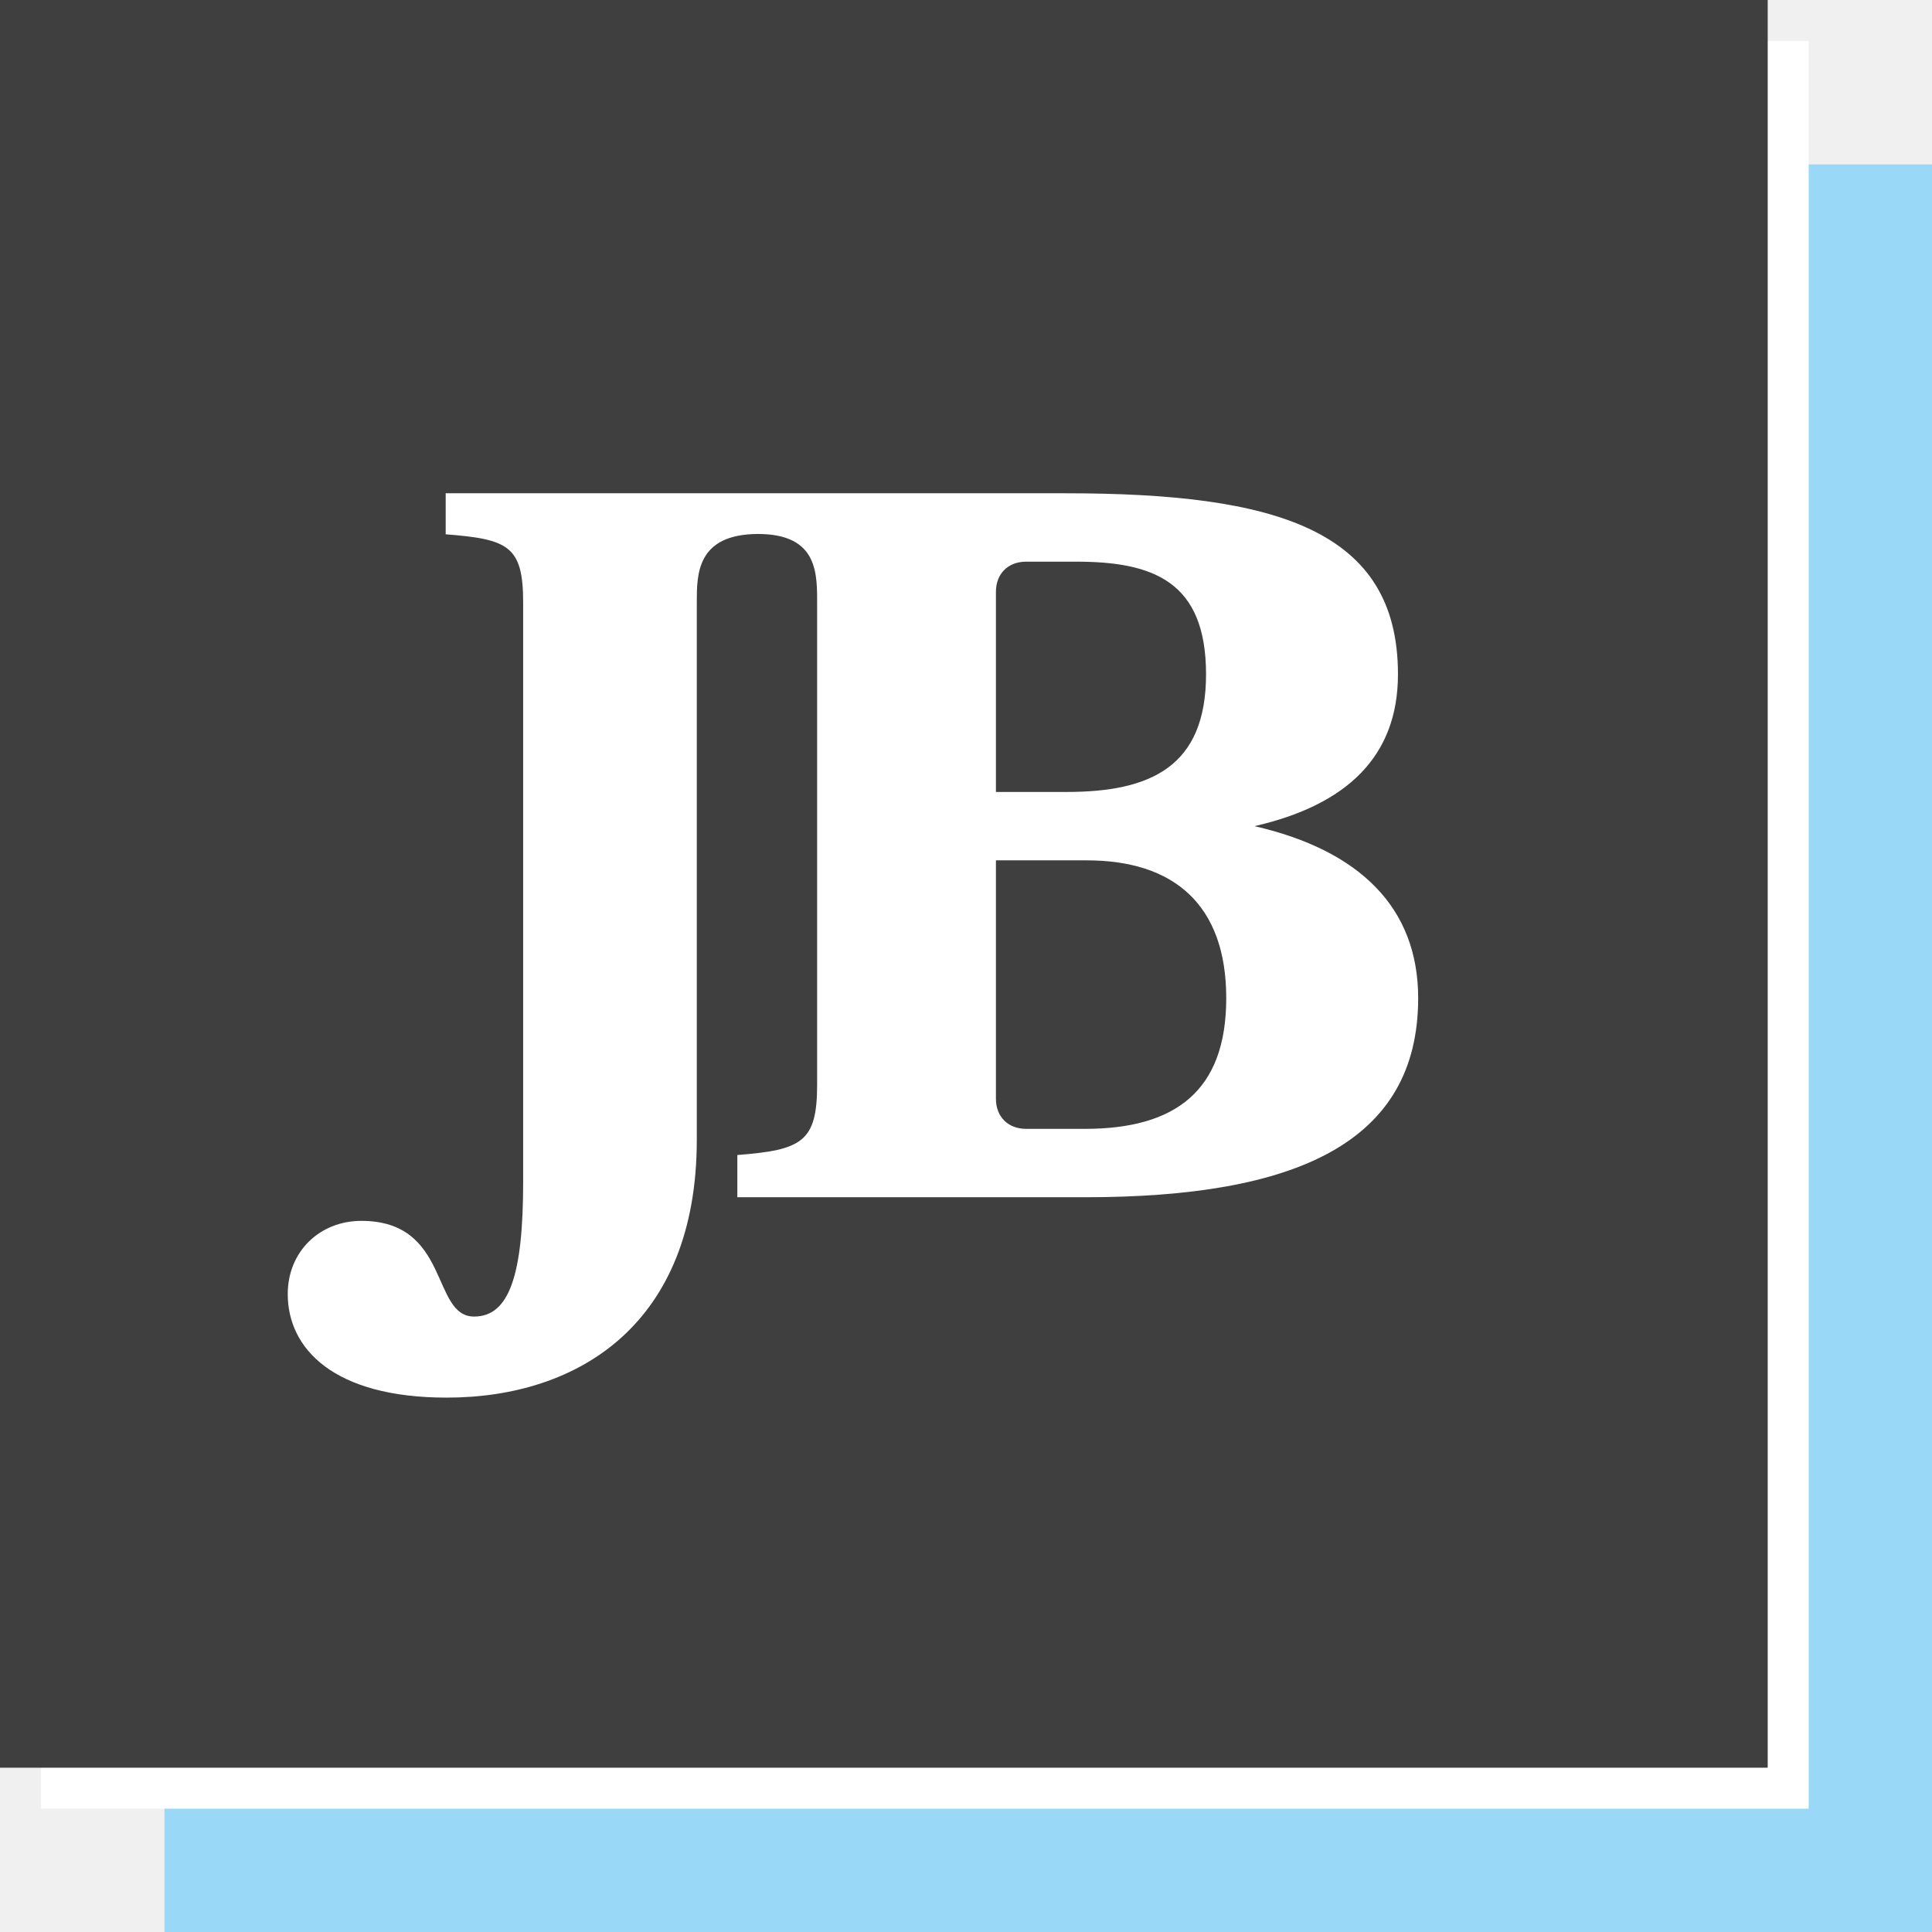
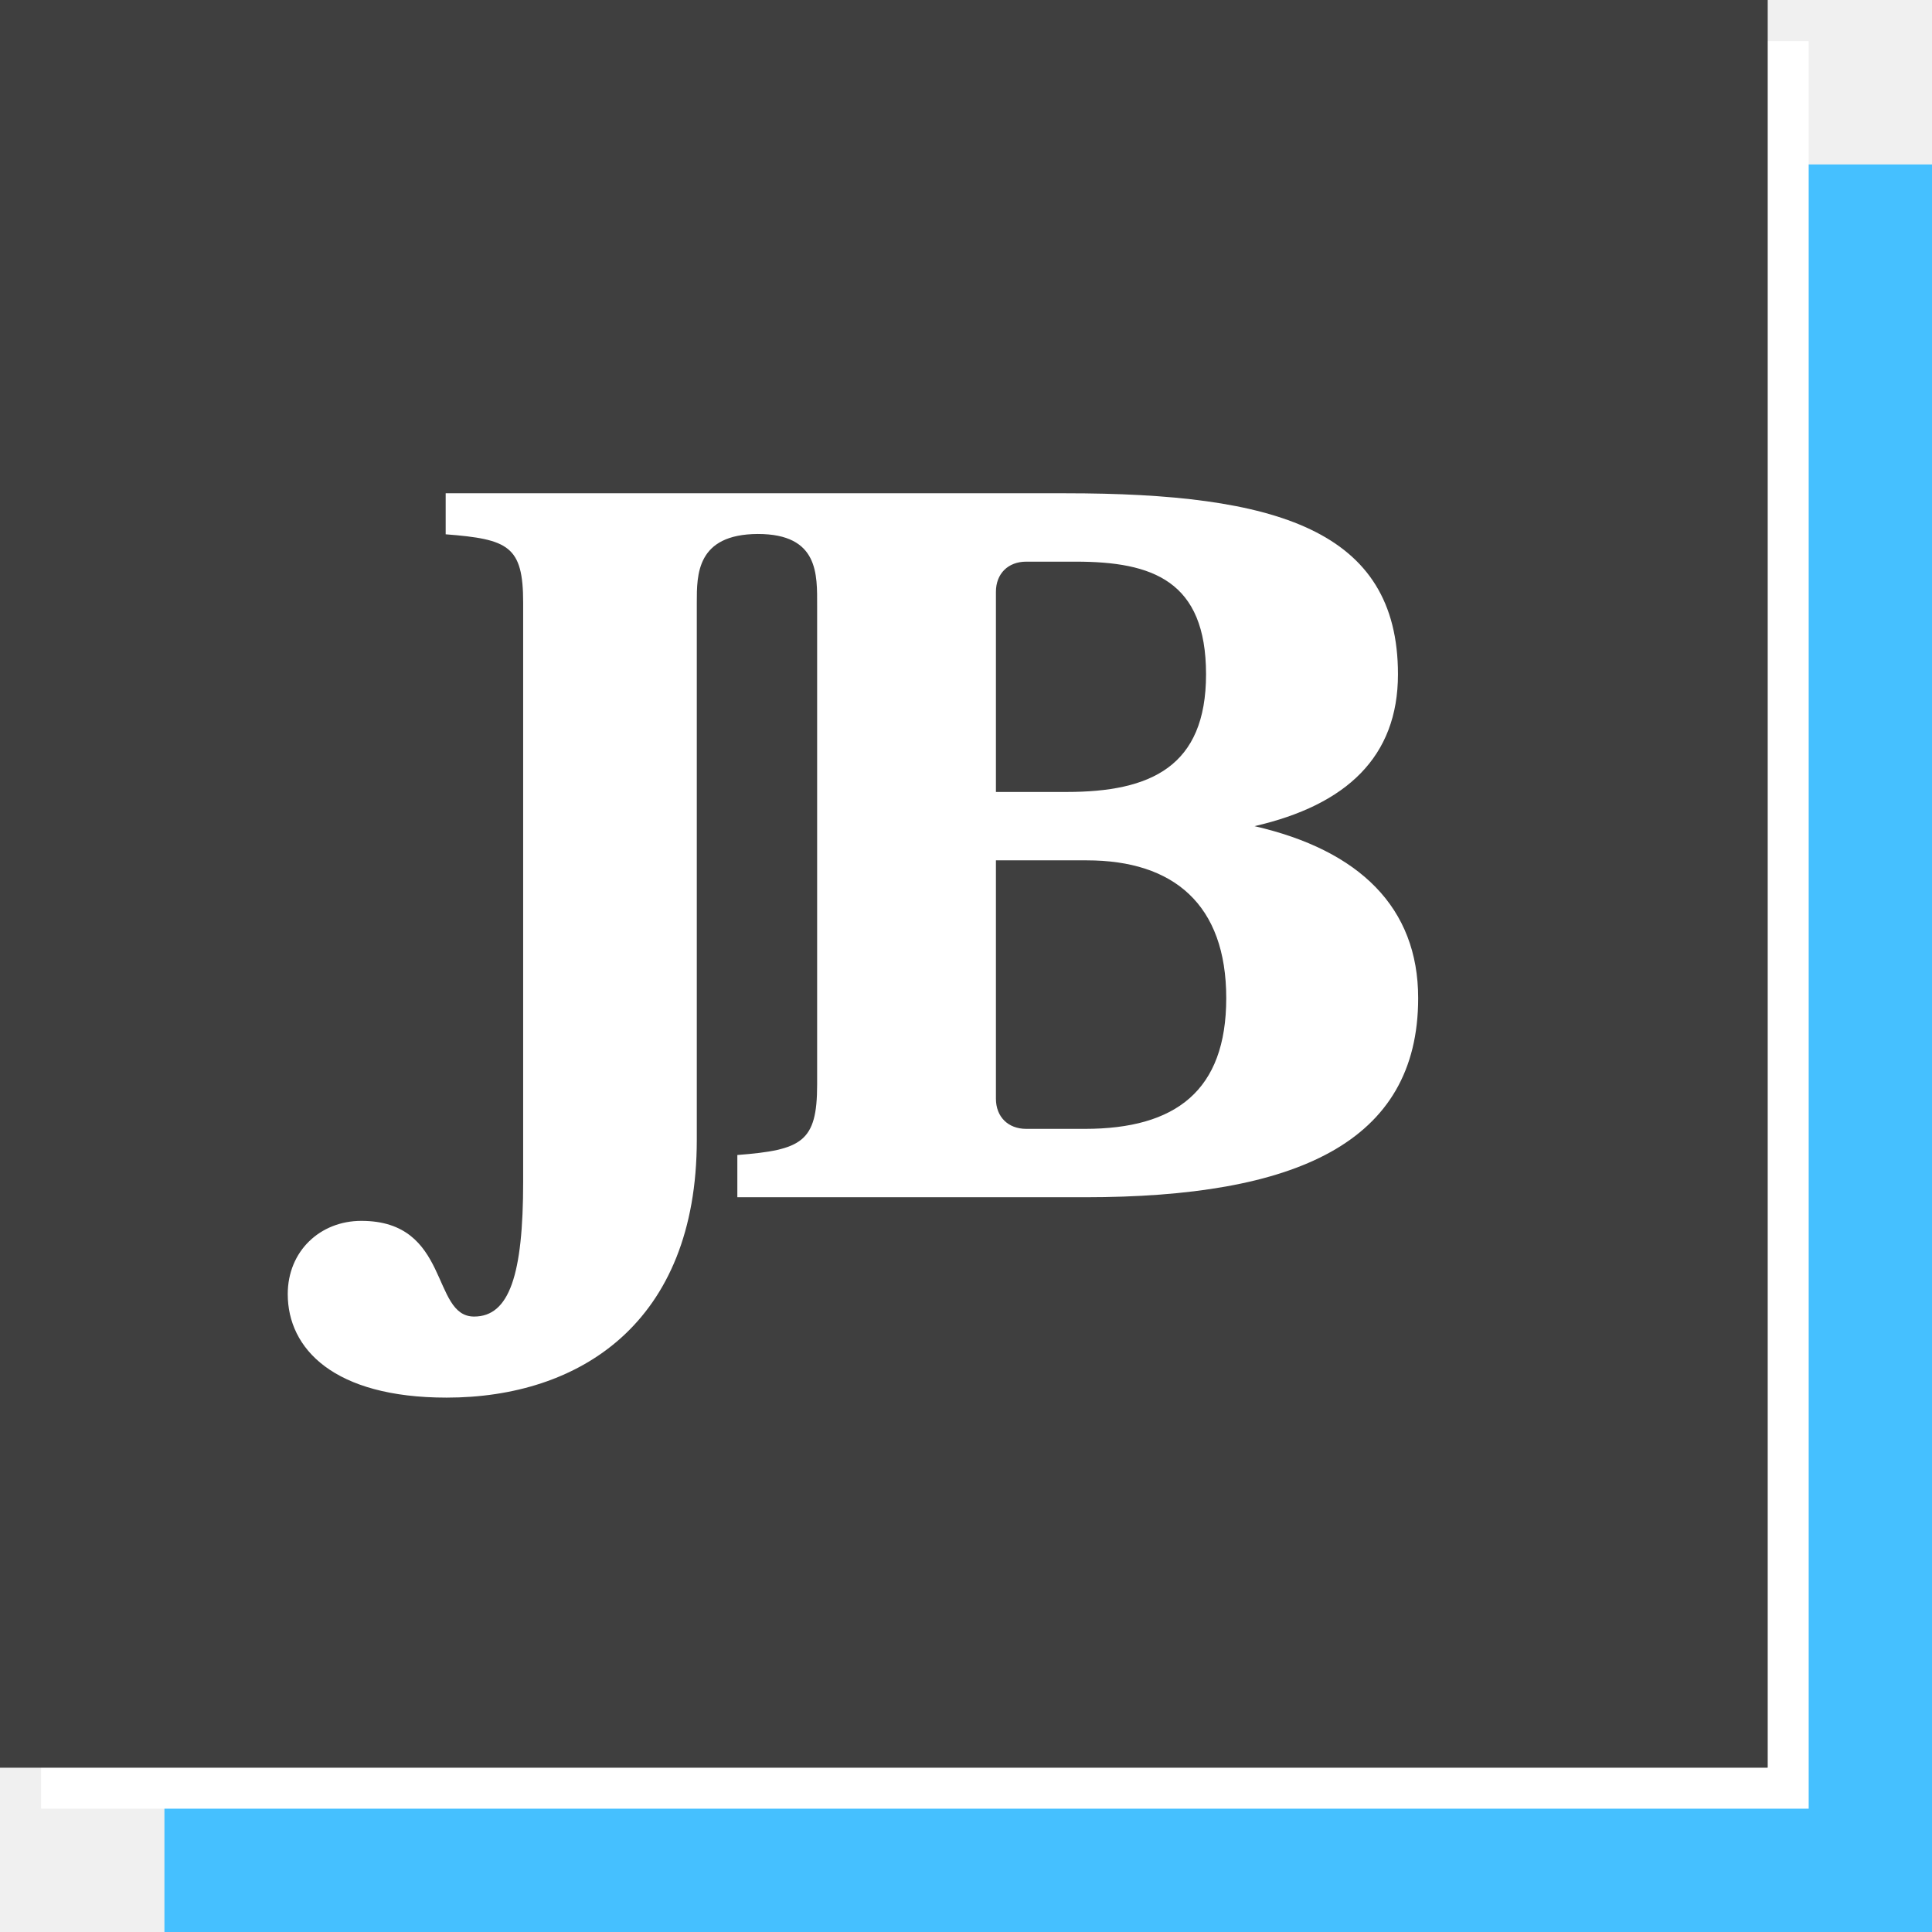
<svg xmlns="http://www.w3.org/2000/svg" width="94" height="94" viewBox="0 0 94 94" class="cp_Brand__image">
  <g fill="none" fill-rule="evenodd">
-     <polygon class="logoShadow" fill="#45C0FF" fill-opacity=".5" fill-rule="nonzero" points="8 8 94 8 94 94 8 94" />
+     <polygon class="themeFill" fill="#45C0FF" fill-rule="nonzero" points="8 8 94 8 94 94 8 94" />
    <polygon fill="#FFF" fill-rule="nonzero" points="2 2 88 2 88 88 2 88" />
    <rect width="86" height="86" fill="#3F3F3F" />
    <path fill="#FFF" d="M38.781,34.251 L21.875,34.251 L21.875,32.196 C25.02,31.952 25.757,31.56 25.757,28.771 L25.757,5.48 C25.757,3.96 25.852,1.98 22.869,1.98 L22.869,0 L37.848,0 C48.07,0 54.017,1.761 54.017,8.807 C54.017,12.82 51.511,15.168 47.038,16.196 C52.149,17.37 55,20.159 55,24.563 C55,31.609 49.053,34.251 38.781,34.251 Z M38.339,3.327 L35.931,3.327 C35.046,3.327 34.456,3.914 34.456,4.795 L34.456,14.532 L37.897,14.532 C41.976,14.532 44.679,13.309 44.679,8.807 C44.679,4.257 42.074,3.327 38.339,3.327 Z M38.88,17.86 C43.106,17.86 45.662,20.013 45.662,24.563 C45.662,29.065 43.205,30.924 38.781,30.924 L35.931,30.924 C35.046,30.924 34.456,30.337 34.456,29.456 L34.456,17.86 L38.88,17.86 Z M19.902,31.456 C19.902,40.389 14.175,44 7.732,44 C2.243,44 0,41.624 0,38.963 C0,36.873 1.575,35.4 3.58,35.4 C7.923,35.4 6.968,40.056 9.068,40.056 C10.786,40.056 11.454,38.013 11.454,33.499 L11.454,5.322 C11.454,2.566 10.739,2.233 7.684,1.996 L7.684,0 L22.869,0 L22.869,1.98 C19.886,1.996 19.902,3.96 19.902,5.322 L19.902,31.456 Z" transform="translate(14 24)" />
    <path fill="#3F3F3F" fill-rule="nonzero" d="M3,3 L3,83 L83,83 L83,3 L3,3 Z M0,0 L86,0 L86,86 L0,86 L0,0 Z" />
  </g>
</svg>
